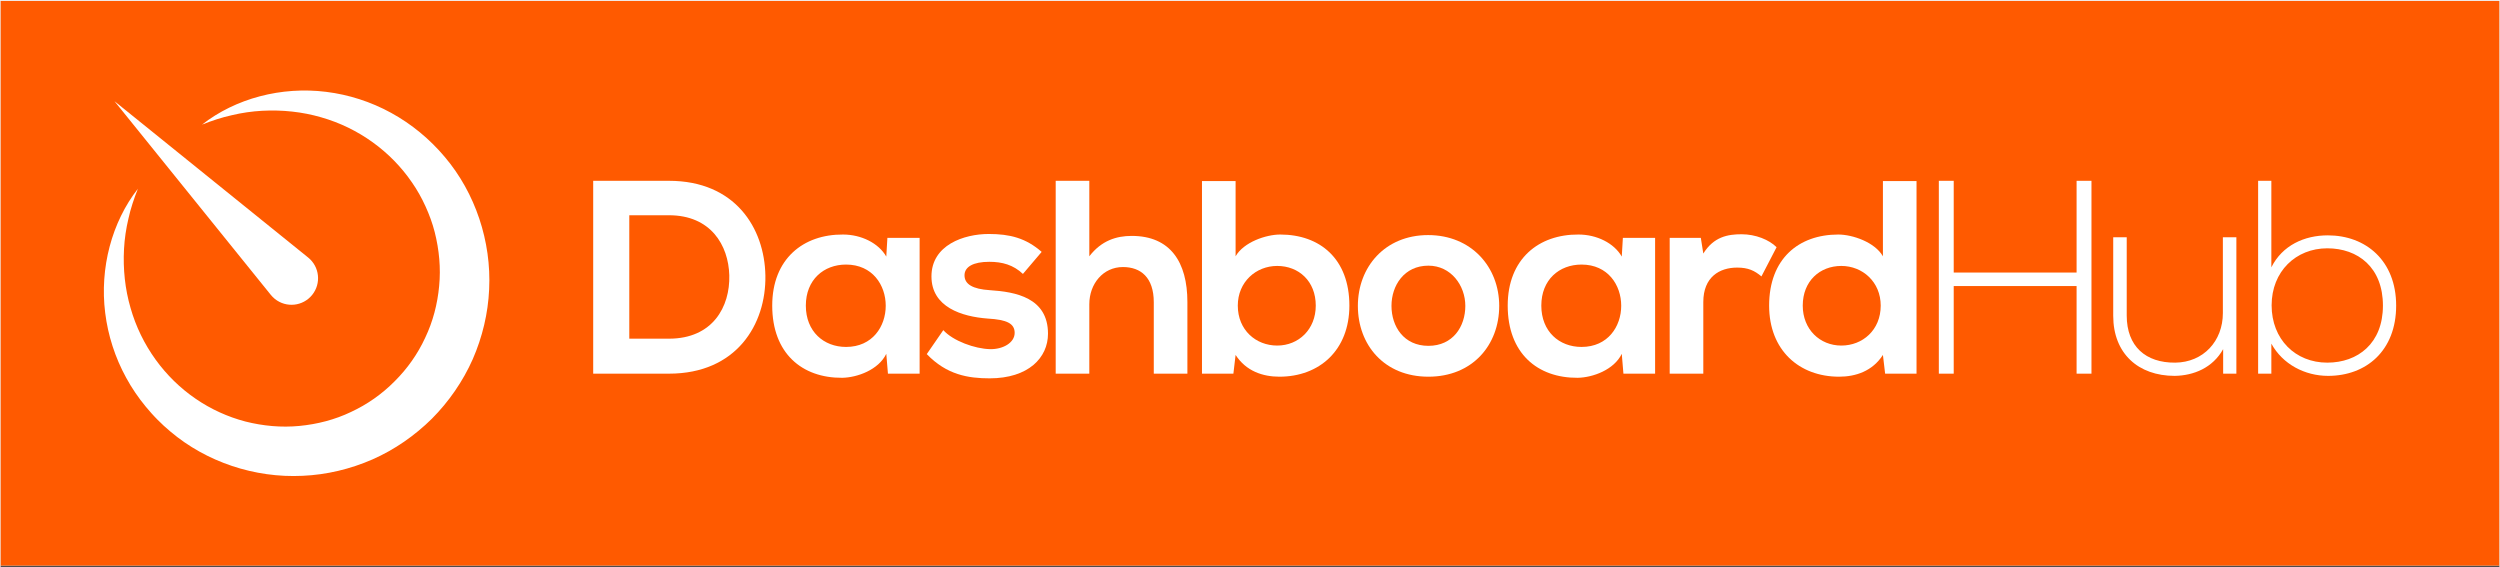
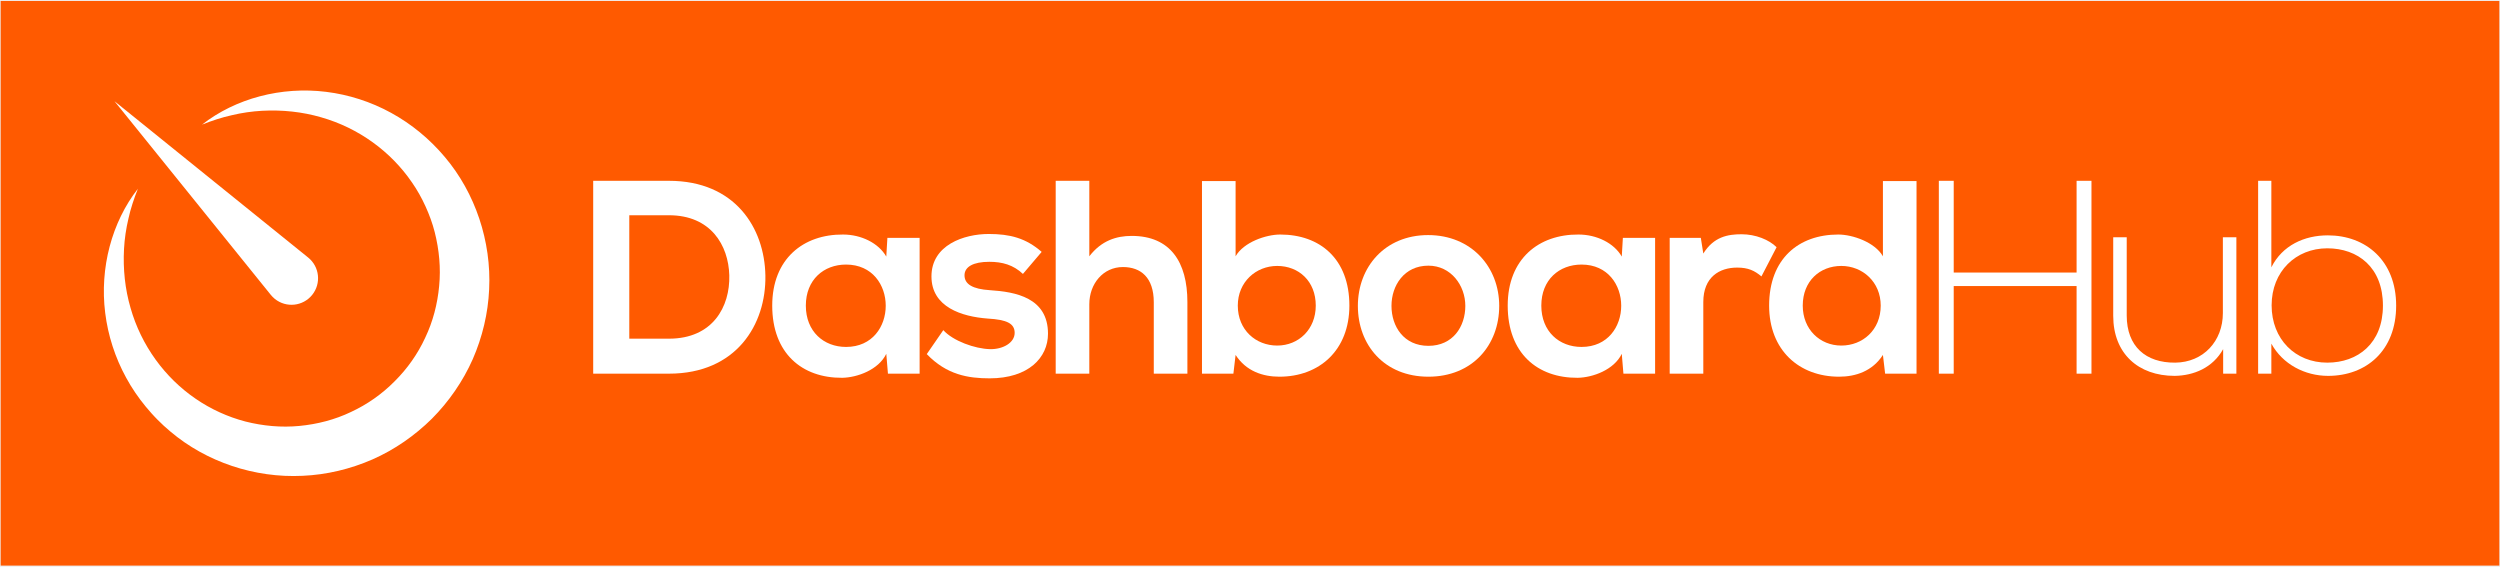
<svg xmlns="http://www.w3.org/2000/svg" width="1284px" height="291px" viewBox="0 0 1284 291" version="1.1">
  <defs />
  <g id="Page-1" stroke="none" stroke-width="1" fill="none" fill-rule="evenodd">
-     <g id="logos" transform="translate(-912, -427)" fill-rule="nonzero">
-       <g id="Group" transform="translate(912, 717)" fill="#4D4D4D">
-         <rect id="Rectangle-path" x="0.337" y="0.492" width="1283.331" height="290.005" />
-       </g>
-       <g id="Group" transform="translate(912, 427)">
+     <g id="logo-horizontal-white" fill-rule="nonzero">
+       <g id="Group">
        <rect id="Rectangle-path" fill="#FF5A00" x="0.337" y="0.486" width="1283.331" height="290.006" />
-         <g transform="translate(304, 92)" fill="#FFFFFF" id="Shape">
+         <g id="Shape" transform="translate(304, 92)" fill="#FFFFFF">
          <path d="M89.103,49.539 C89.531,74.586 74.246,99.914 39.58,99.914 C27.41,99.914 12.836,99.914 0.666,99.914 L0.666,0.863 C12.836,0.863 27.41,0.863 39.58,0.863 C73.54,0.863 88.679,25.061 89.103,49.539 Z M19.202,81.943 L39.579,81.943 C62.077,81.943 70.991,65.529 70.567,49.398 C70.143,33.974 61.087,18.55 39.579,18.55 L19.202,18.55 L19.202,81.943 Z" />
          <path d="M151.763,30.152 L168.318,30.152 L168.318,99.914 L152.047,99.914 L151.197,89.725 C147.234,97.934 136.338,101.895 128.556,102.036 C107.898,102.179 92.615,89.444 92.615,64.964 C92.615,40.909 108.605,28.314 128.98,28.456 C138.32,28.456 147.234,32.843 151.197,39.776 L151.763,30.152 Z M109.878,64.963 C109.878,78.266 119.075,86.188 130.536,86.188 C157.704,86.188 157.704,43.879 130.536,43.879 C119.075,43.879 109.878,51.662 109.878,64.963 Z" />
          <path d="M221.374,48.689 C216.421,44.019 210.761,42.464 204.11,42.464 C195.903,42.464 191.374,45.011 191.374,49.398 C191.374,53.925 195.478,56.472 204.394,57.037 C217.554,57.887 234.251,60.859 234.251,79.396 C234.251,91.705 224.204,102.318 204.251,102.318 C193.216,102.318 182.177,100.48 171.991,89.867 L180.479,77.556 C185.43,83.076 196.752,87.179 204.534,87.32 C211.044,87.461 217.13,84.066 217.13,78.97 C217.13,74.159 213.167,72.179 203.261,71.613 C190.103,70.623 174.396,65.812 174.396,49.965 C174.396,33.832 191.093,28.172 203.828,28.172 C214.723,28.172 222.932,30.295 230.998,37.369 L221.374,48.689 Z" />
          <path d="M255.47,0.863 L255.47,39.633 C261.697,31.569 269.337,29.162 277.261,29.162 C297.072,29.162 305.845,42.605 305.845,63.123 L305.845,99.914 L288.583,99.914 L288.583,63.266 C288.583,50.53 281.931,45.153 272.733,45.153 C262.545,45.153 255.469,53.786 255.469,64.257 L255.469,99.915 L238.205,99.915 L238.205,0.864 L255.47,0.864 L255.47,0.863 Z" />
          <path d="M330.601,1.004 L330.601,39.633 C334.705,32.418 346.165,28.455 353.525,28.455 C373.902,28.455 389.041,40.908 389.041,64.963 C389.041,87.887 373.617,101.471 353.1,101.471 C344.612,101.471 335.979,98.639 330.602,90.291 L329.469,99.914 L313.338,99.914 L313.338,1.004 L330.601,1.004 Z M331.733,64.963 C331.733,77.557 341.071,85.481 351.967,85.481 C363.004,85.481 371.778,77.133 371.778,64.963 C371.778,52.369 363.005,44.586 351.967,44.586 C341.071,44.586 331.733,52.793 331.733,64.963 Z" />
          <path d="M465.995,65.104 C465.995,85.2 452.268,101.471 429.628,101.471 C406.989,101.471 393.403,85.2 393.403,65.104 C393.403,45.153 407.27,28.739 429.487,28.739 C451.704,28.739 465.995,45.152 465.995,65.104 Z M410.667,65.104 C410.667,75.717 417.036,85.624 429.628,85.624 C442.224,85.624 448.591,75.718 448.591,65.104 C448.591,54.633 441.234,44.446 429.628,44.446 C417.177,44.445 410.667,54.633 410.667,65.104 Z" />
          <path d="M529.507,30.152 L546.061,30.152 L546.061,99.914 L529.789,99.914 L528.941,89.725 C524.978,97.934 514.082,101.895 506.3,102.036 C485.64,102.179 470.359,89.444 470.359,64.964 C470.359,40.909 486.349,28.314 506.724,28.456 C516.064,28.456 524.978,32.843 528.941,39.776 L529.507,30.152 Z M487.62,64.963 C487.62,78.266 496.819,86.188 508.28,86.188 C535.447,86.188 535.447,43.879 508.28,43.879 C496.819,43.879 487.62,51.662 487.62,64.963 Z" />
          <path d="M569.541,30.152 L570.816,38.218 C576.193,29.587 583.408,28.312 590.484,28.312 C597.701,28.312 604.634,31.144 608.455,34.964 L600.674,49.964 C597.137,46.991 593.881,45.435 588.221,45.435 C579.164,45.435 570.817,50.246 570.817,63.123 L570.817,99.914 L553.553,99.914 L553.553,30.152 L569.541,30.152 Z" />
          <path d="M680.33,1.004 L680.33,99.914 L664.201,99.914 L663.068,90.291 C657.691,98.639 649.058,101.471 640.568,101.471 C620.052,101.471 604.627,87.887 604.627,64.963 C604.627,40.908 619.768,28.455 640.145,28.455 C647.502,28.455 658.963,32.418 663.069,39.633 L663.069,1.004 L680.33,1.004 Z M621.891,64.963 C621.891,77.133 630.664,85.481 641.702,85.481 C652.597,85.481 661.936,77.557 661.936,64.963 C661.936,52.793 652.596,44.586 641.702,44.586 C630.664,44.586 621.891,52.369 621.891,64.963 Z" />
          <polygon points="762.537 99.914 762.537 54.914 699.428 54.914 699.428 99.914 691.787 99.914 691.787 0.863 699.428 0.863 699.428 47.98 762.537 47.98 762.537 0.863 770.18 0.863 770.18 99.914" />
          <path d="M837.811,99.914 L837.811,87.32 C832.432,96.943 822.668,100.904 812.905,101.047 C794.225,101.047 781.35,89.584 781.35,70.199 L781.35,29.869 L788.284,29.869 L788.284,70.057 C788.284,85.905 798.048,94.395 813.188,94.254 C827.622,94.113 837.668,83.215 837.668,68.783 L837.668,29.869 L844.602,29.869 L844.602,99.914 L837.811,99.914 Z" />
          <path d="M862.566,0.863 L862.566,45.295 C868.224,33.975 879.545,28.879 891.572,28.879 C911.101,28.879 926.666,41.899 926.666,64.963 C926.666,88.168 911.242,101.047 891.715,101.047 C879.828,101.047 868.367,95.102 862.567,84.49 L862.567,99.914 L855.772,99.914 L855.772,0.863 L862.566,0.863 Z M862.705,64.82 C862.705,82.226 874.877,94.254 891.291,94.254 C906.996,94.254 919.873,84.348 919.873,64.963 C919.873,45.295 906.996,35.531 891.291,35.531 C875.158,35.531 862.705,47.418 862.705,64.82 Z" />
        </g>
        <path d="M139.104,151.465 L58.809,51.988 L158.286,132.285 C164.147,137.019 165.063,145.605 160.331,151.465 C155.601,157.328 147.013,158.246 141.151,153.514 C140.403,152.908 139.69,152.184 139.104,151.465 Z" id="Shape" fill="#FFFFFF" />
        <path d="M70.833,96.92 C68.817,101.981 67.103,107.076 65.968,112.27 C64.739,117.428 63.98,122.643 63.697,127.834 C63.14,138.217 64.23,148.488 67.039,158.125 C72.525,177.447 84.68,193.994 100.451,204.773 C108.295,210.175 116.998,214.117 126.047,216.492 C135.113,218.791 144.514,219.652 153.74,218.763 C162.949,217.88 172.002,215.556 180.283,211.583 C188.599,207.722 196.205,202.392 202.668,195.851 C209.191,189.378 214.549,181.787 218.385,173.456 C222.35,165.181 224.692,156.13 225.549,146.923 C226.451,137.698 225.57,128.306 223.278,119.243 C222.118,114.71 220.508,110.284 218.544,106.003 C216.603,101.71 214.276,97.567 211.564,93.657 C200.787,77.893 184.257,65.741 164.945,60.249 C155.314,57.438 145.043,56.343 134.666,56.895 C129.473,57.176 124.258,57.928 119.102,59.159 C113.903,60.286 108.809,61.999 103.747,64.011 C120.938,50.556 144.485,44.298 167.534,47.173 C179.059,48.597 190.472,52.237 200.889,57.964 C211.321,63.677 220.711,71.405 228.471,80.652 C244.123,99.123 252.43,123.976 251.227,148.593 C250.676,160.909 247.76,173.144 242.791,184.509 C237.752,195.851 230.568,206.239 221.844,215.025 C213.045,223.734 202.672,230.945 191.319,235.953 C179.956,240.914 167.723,243.851 155.411,244.375 C130.794,245.59 105.962,237.254 87.493,221.619 C85.159,219.668 82.989,217.687 80.811,215.467 C80.268,214.912 79.666,214.313 79.25,213.844 L77.764,212.229 C76.764,211.118 75.785,209.981 74.836,208.827 C71.035,204.212 67.648,199.264 64.818,194.042 C59.093,183.632 55.453,172.226 54.029,160.7 C51.149,137.66 57.396,114.121 70.833,96.92 Z" id="Shape" fill="#FFFFFF" />
      </g>
    </g>
  </g>
</svg>
